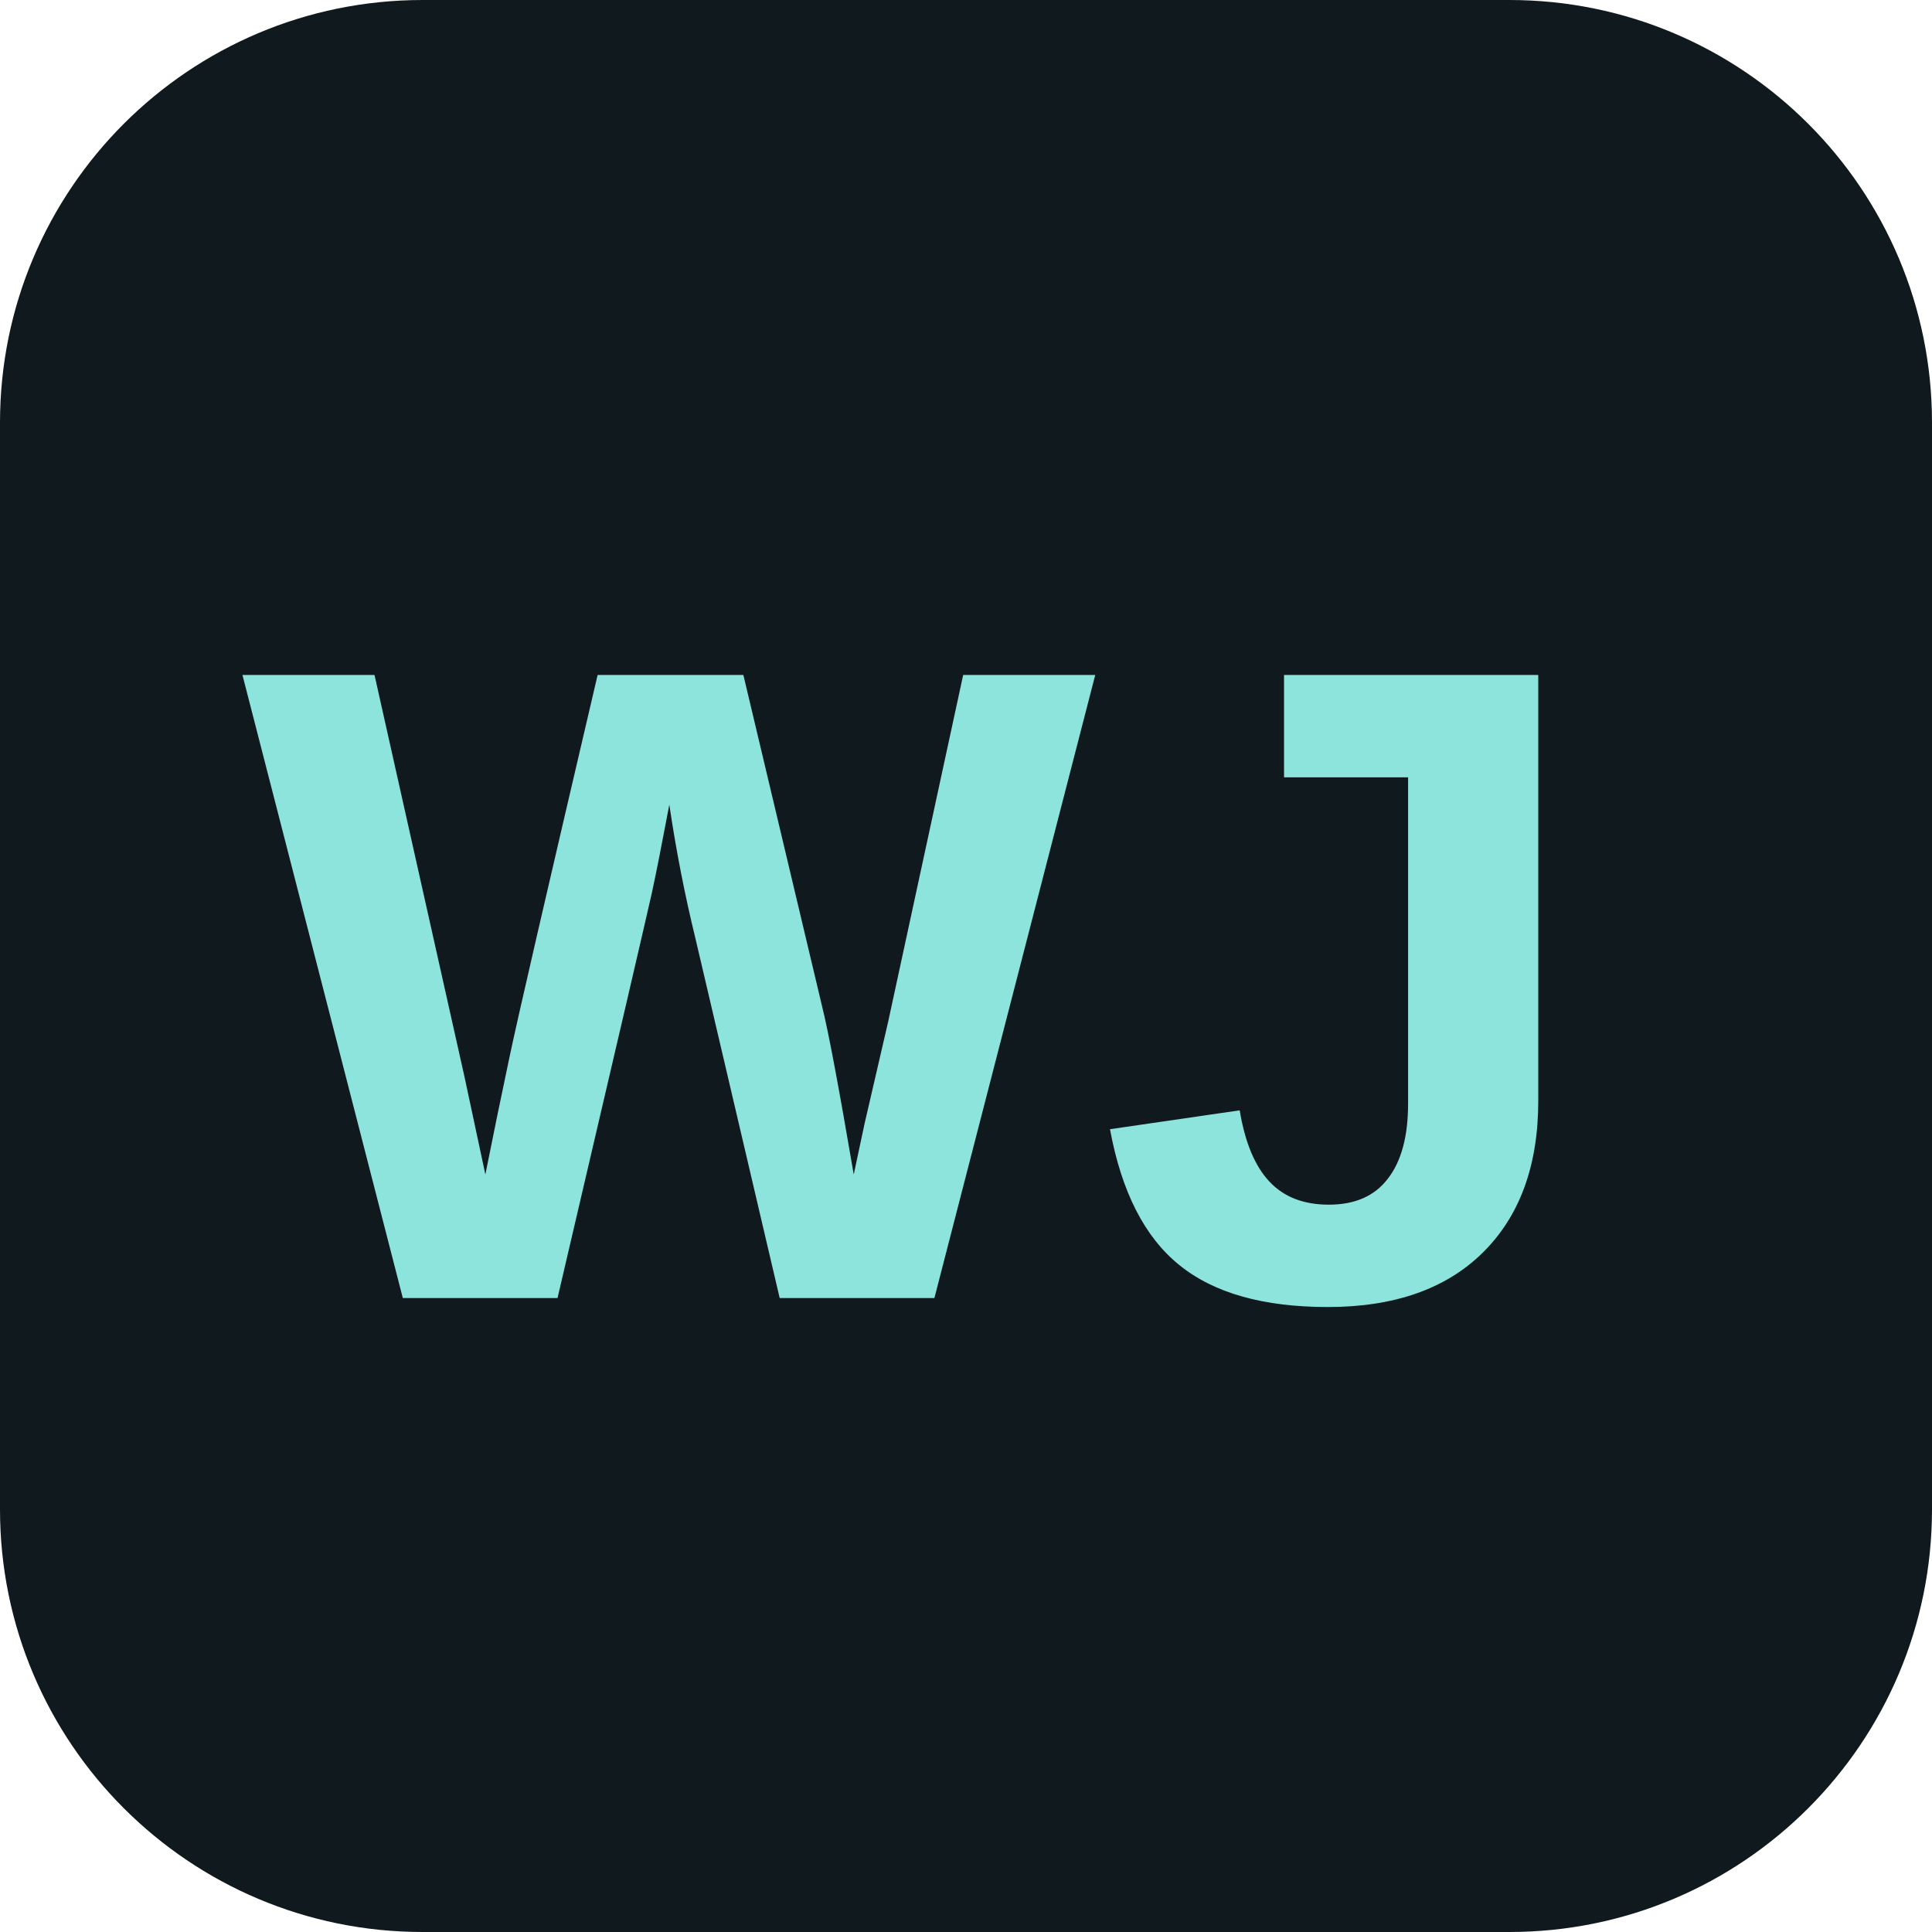
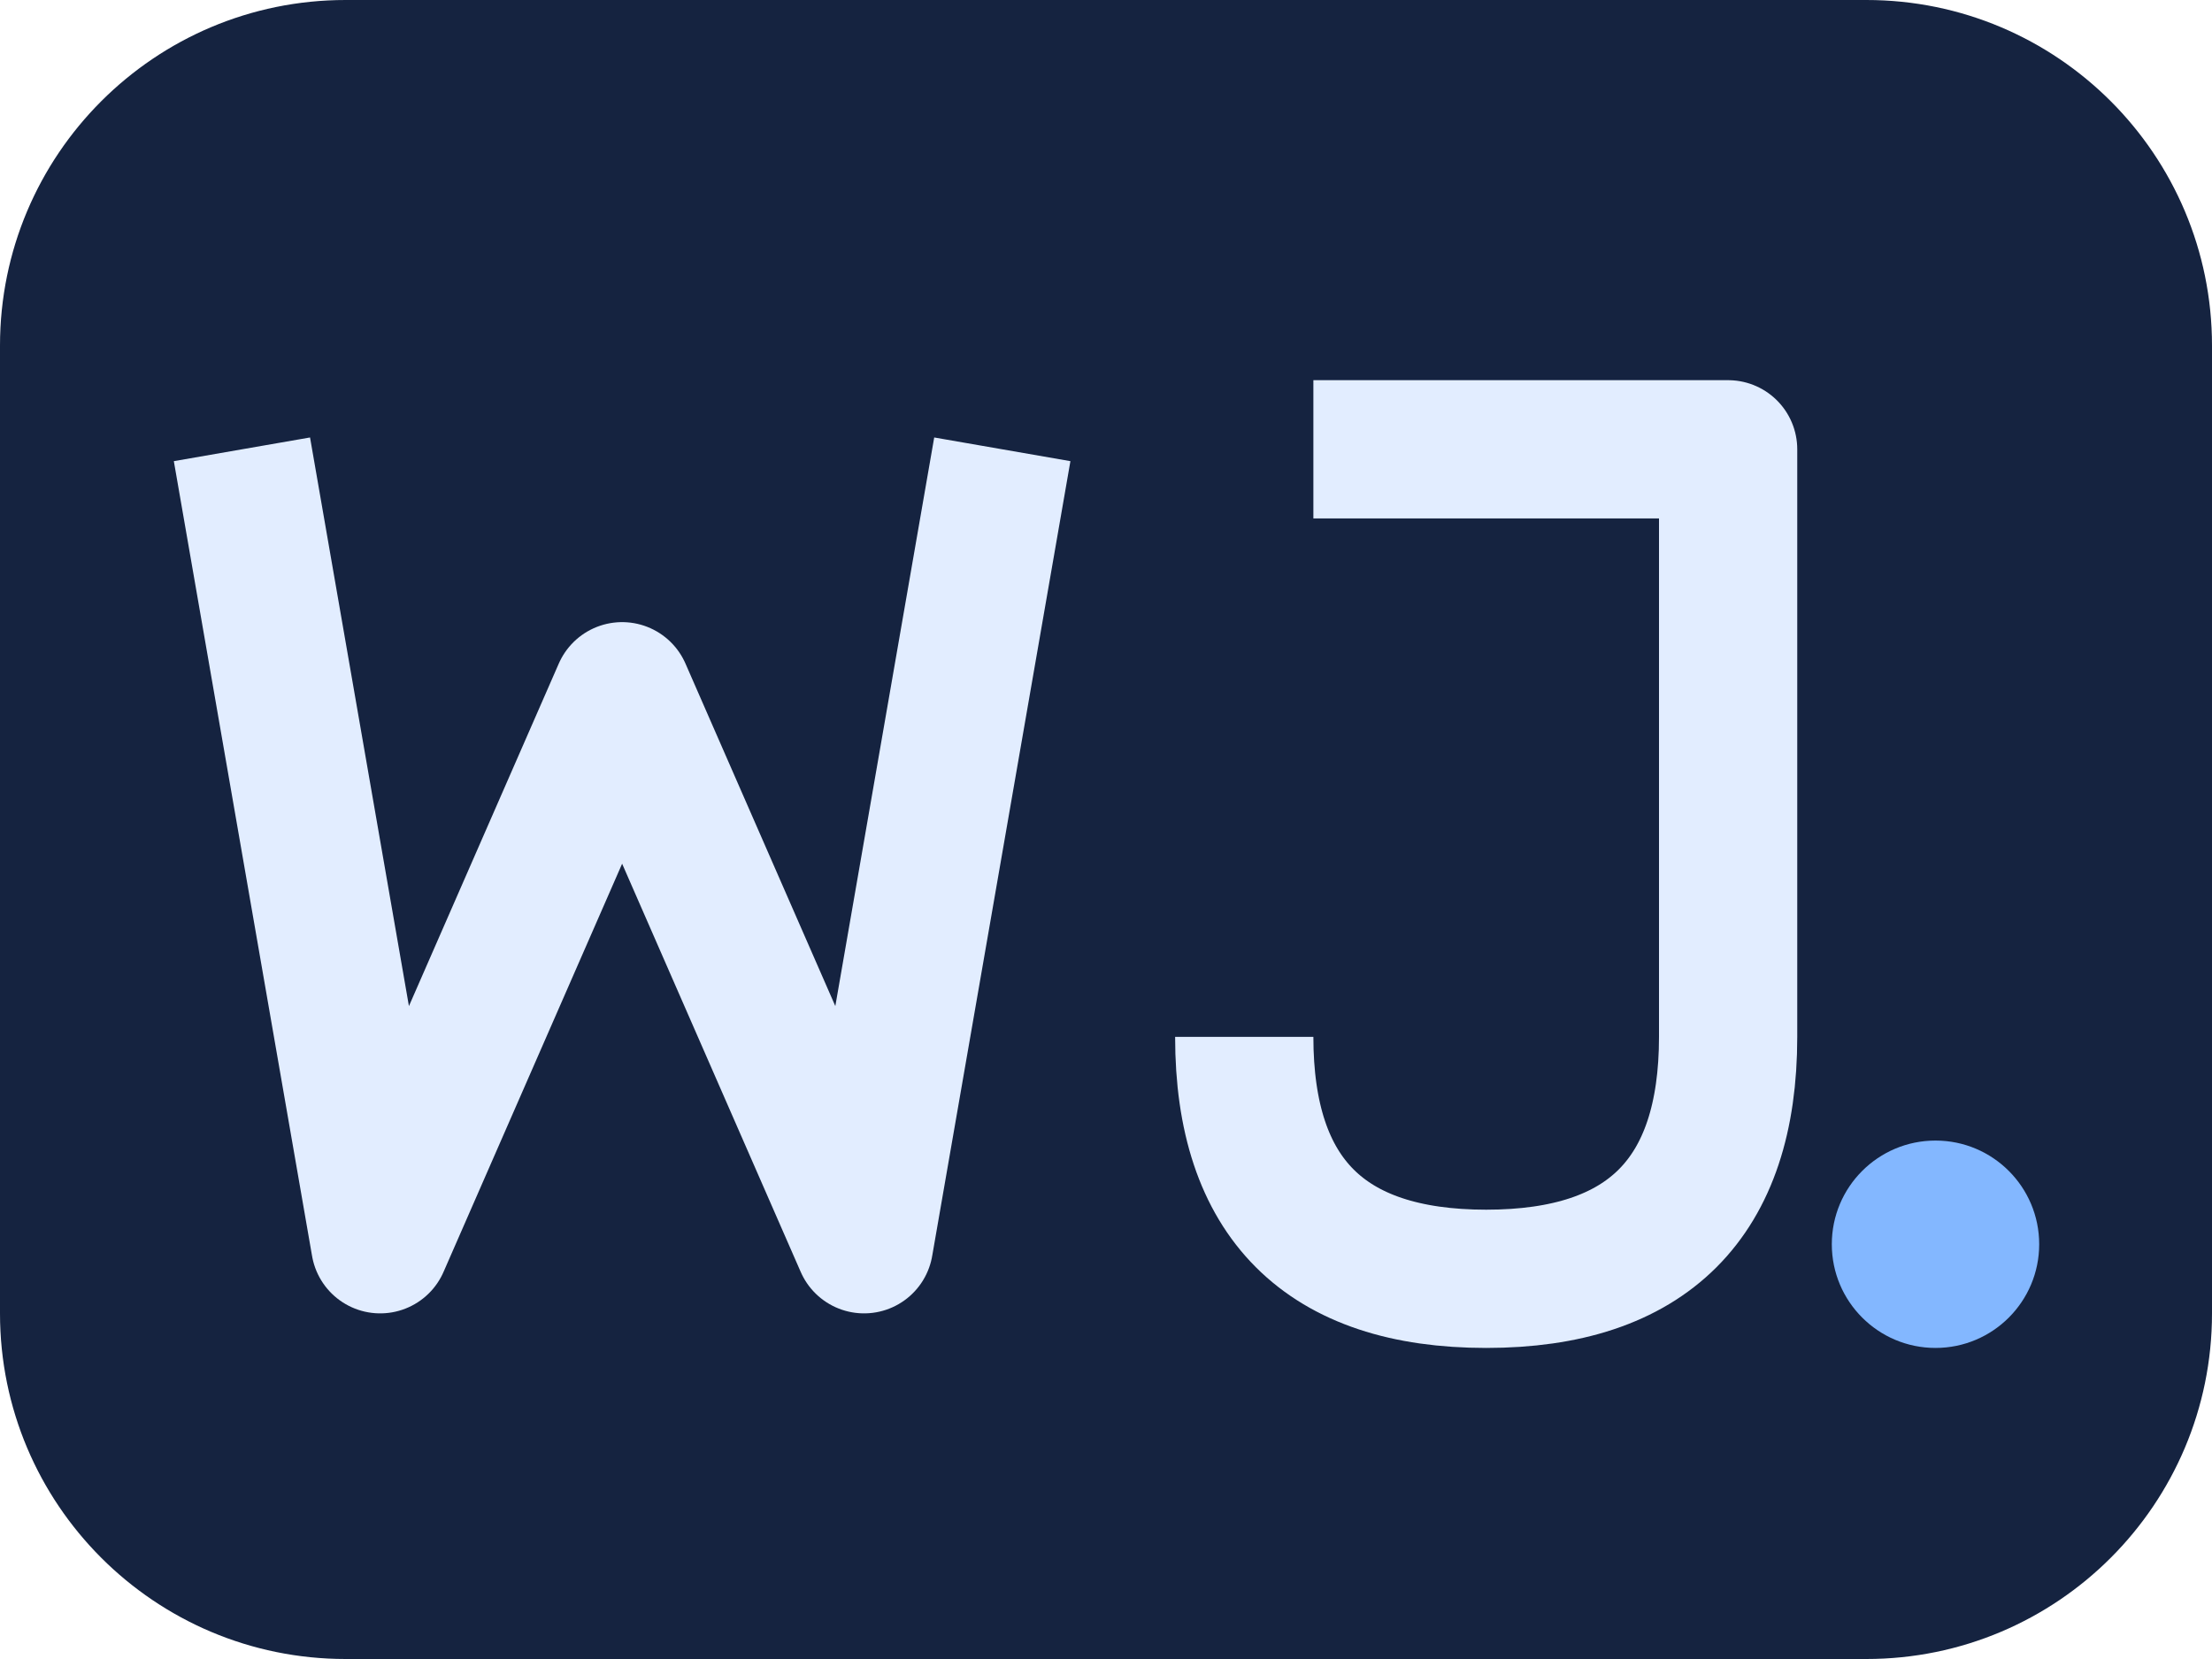
- <svg xmlns="http://www.w3.org/2000/svg" viewBox="0 0 64 64">
-   <rect width="64" height="64" rx="14" fill="#10191d" />
-   <text x="8" y="43" fill="#8ce4dc" font-family="Arial,sans-serif" font-weight="bold" font-size="30">WJ</text>
+ <svg xmlns="http://www.w3.org/2000/svg" viewBox="0 0 64 48">
+   <rect width="64" height="48" rx="10" fill="#152340" />
+   <path d="M7 13l4 23 7-16 7 16 4-23M38 13h12v17q0 7-7 7t-7-7" fill="none" stroke="#e2edff" stroke-width="4" stroke-linejoin="round" />
+   <circle cx="56" cy="36" r="3" fill="#83b7ff" />
</svg>
